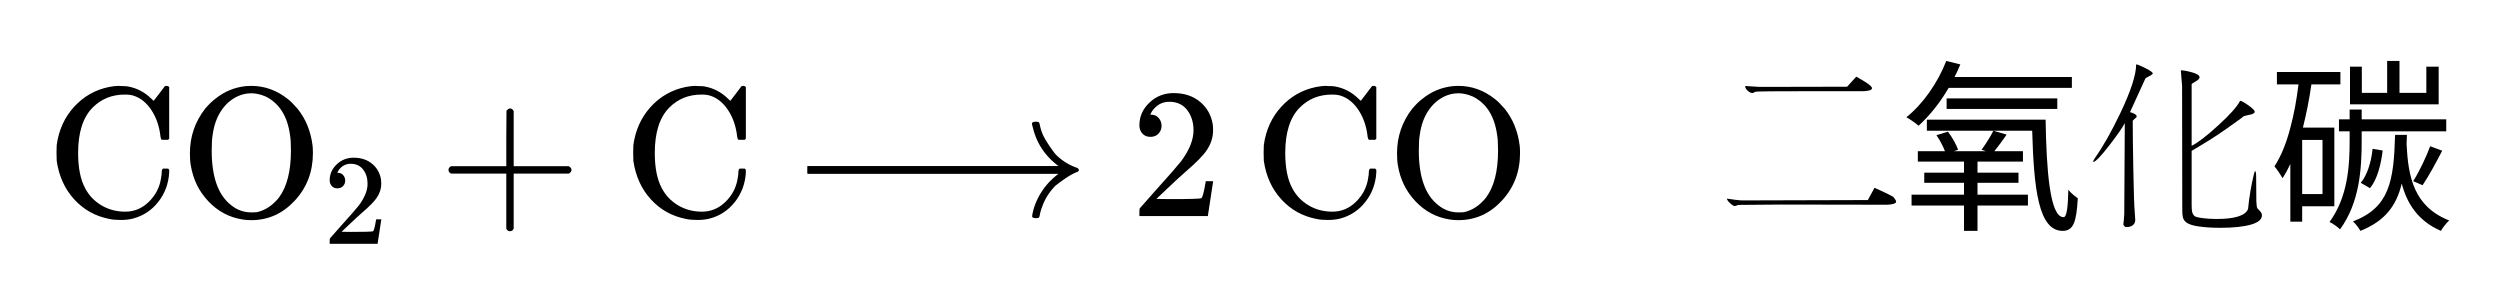
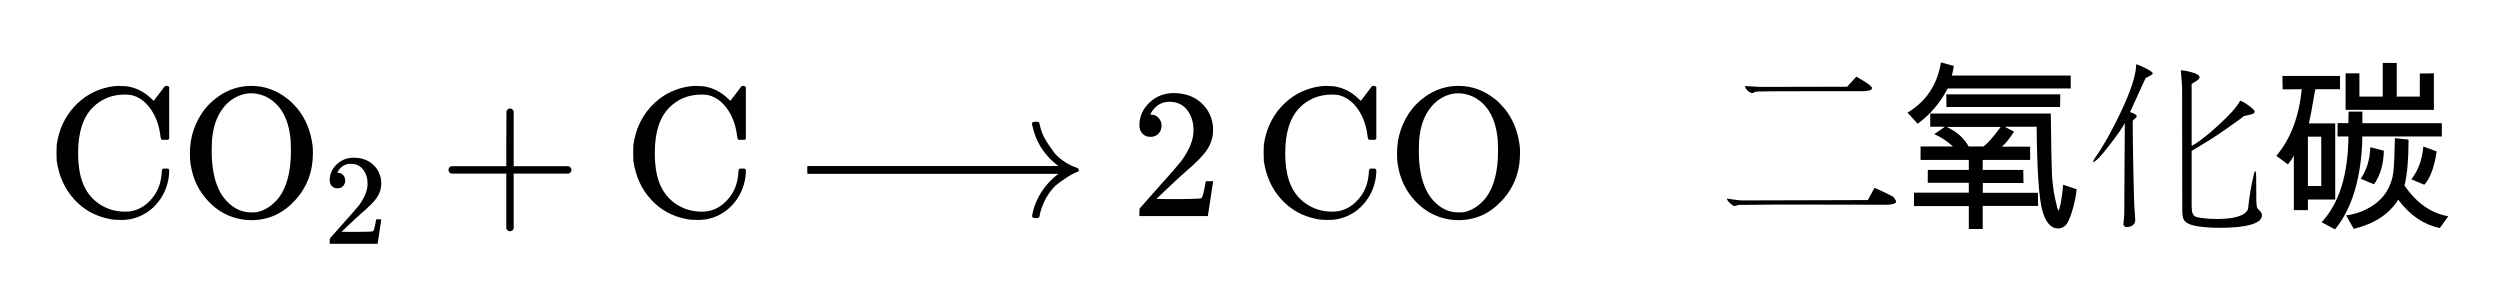
<svg xmlns="http://www.w3.org/2000/svg" viewBox="0 0 541.427 62.8" width="541.427" height="62.8">
  <path d="M36.4 36.52 L36.64 36.76 L36.64 37.36 Q36.44 40.96 34.28 43.72 Q32.12 46.48 28.72 47.36 Q27.56 47.64 26.12 47.64 Q24.64 47.64 23.6 47.4 Q19.12 46.52 16.06 43.16 Q13 39.8 12.28 34.84 Q12.24 34.48 12.24 33.12 Q12.24 31.8 12.28 31.4 Q12.96 26.52 16.04 23.14 Q19.12 19.76 23.6 18.84 Q24.88 18.6 25.64 18.6 Q25.72 18.6 25.96 18.62 Q26.2 18.64 26.32 18.64 Q27.28 18.64 27.68 18.72 Q30.6 19.24 32.76 21.36 L33.28 21.84 L34.48 20.28 Q35.56 18.8 35.72 18.64 Q35.76 18.64 35.88 18.62 Q36 18.6 36.12 18.6 Q36.4 18.6 36.64 18.84 L36.64 30.04 L36.4 30.28 L35.04 30.28 Q34.8 30.04 34.76 29.6 Q34.4 26.32 32.84 23.92 Q31.28 21.52 29.04 20.76 Q28.28 20.48 27.04 20.48 Q22.88 20.48 20.08 23.28 Q16.92 26.44 16.92 33.12 Q16.92 37.96 18.44 40.76 Q19.68 43.12 21.98 44.48 Q24.28 45.84 27.12 45.84 Q30.04 45.84 32.2 43.74 Q34.36 41.64 34.84 38.8 Q35.04 37.8 35.04 37.04 Q35.04 36.76 35.28 36.52 L36.4 36.52 L36.4 36.52 Z" fill="rgba(0,0,0,1)" fill-rule="nonzero" stroke="none" />
  <path d="M67.769 33.16 Q67.769 39.2 63.849 43.44 Q59.929 47.68 54.409 47.68 Q53.369 47.68 52.449 47.52 Q48.209 46.84 45.149 43.62 Q42.089 40.4 41.329 35.88 Q41.129 34.88 41.129 33.2 Q41.129 27.8 44.409 23.56 Q45.649 22.12 46.529 21.48 Q49.529 19 53.369 18.64 Q53.729 18.6 54.409 18.6 Q58.769 18.6 62.369 21.48 Q63.249 22.16 64.449 23.56 Q67.089 26.84 67.689 31.48 Q67.769 32.2 67.769 33.16 L67.769 33.16 Z M57.569 20.92 Q55.929 20.2 54.409 20.2 Q52.809 20.2 51.329 20.92 Q49.209 21.96 47.829 24.1 Q46.449 26.24 46.049 29.24 Q45.849 30.36 45.849 32.64 Q45.849 41.08 49.969 44.36 Q51.929 46 54.449 46 Q55.329 46 55.569 45.96 Q58.289 45.4 60.369 42.84 Q63.009 39.32 63.009 32.64 Q63.009 30.36 62.809 29.24 Q61.969 23.12 57.569 20.92 L57.569 20.92 Z" fill="rgba(0,0,0,1)" fill-rule="nonzero" stroke="none" />
  <path d="M73.08 40.788 Q72.296 40.788 71.848 40.284 Q71.4 39.78 71.4 39.052 Q71.4 37.036 72.926 35.594 Q74.452 34.152 76.58 34.152 Q78.988 34.152 80.57 35.454 Q82.152 36.756 82.516 38.856 Q82.572 39.36 82.572 39.78 Q82.572 41.404 81.592 42.832 Q80.808 44.008 78.428 46.052 Q77.42 46.92 75.628 48.628 L73.976 50.196 L76.104 50.224 Q80.5 50.224 80.78 50.084 Q80.892 50.056 81.06 49.496 Q81.172 49.188 81.452 47.592 L81.452 47.508 L82.572 47.508 L82.572 47.592 L81.788 52.716 L81.788 52.8 L71.4 52.8 L71.4 52.268 Q71.4 51.708 71.456 51.624 Q71.484 51.568 73.808 48.964 Q76.86 45.576 77.728 44.484 Q79.604 41.936 79.604 39.808 Q79.604 37.96 78.638 36.714 Q77.672 35.468 75.936 35.468 Q74.312 35.468 73.304 36.924 Q73.248 37.036 73.136 37.232 Q73.052 37.372 73.052 37.4 Q73.052 37.428 73.192 37.428 Q73.892 37.428 74.326 37.932 Q74.76 38.436 74.76 39.108 Q74.76 39.808 74.298 40.298 Q73.836 40.788 73.08 40.788 L73.08 40.788 Z" fill="rgba(0,0,0,1)" fill-rule="nonzero" stroke="none" />
  <path d="M97.129 36.8 Q97.129 36.28 97.689 36 L109.649 36 L109.649 30 L109.689 24 Q110.089 23.48 110.449 23.48 Q110.969 23.48 111.249 24.08 L111.249 36 L123.169 36 Q123.769 36.32 123.769 36.8 Q123.769 37.28 123.169 37.6 L111.249 37.6 L111.249 49.52 Q110.969 50.08 110.449 50.08 Q109.929 50.08 109.649 49.52 L109.649 37.6 L97.689 37.6 Q97.129 37.32 97.129 36.8 L97.129 36.8 Z" fill="rgba(0,0,0,1)" fill-rule="nonzero" stroke="none" />
  <path d="M161.289 36.52 L161.529 36.76 L161.529 37.36 Q161.329 40.96 159.169 43.72 Q157.009 46.48 153.609 47.36 Q152.449 47.64 151.009 47.64 Q149.529 47.64 148.489 47.4 Q144.009 46.52 140.949 43.16 Q137.889 39.8 137.169 34.84 Q137.129 34.48 137.129 33.12 Q137.129 31.8 137.169 31.4 Q137.849 26.52 140.929 23.14 Q144.009 19.76 148.489 18.84 Q149.769 18.6 150.529 18.6 Q150.609 18.6 150.849 18.62 Q151.089 18.64 151.209 18.64 Q152.169 18.64 152.569 18.72 Q155.489 19.24 157.649 21.36 L158.169 21.84 L159.369 20.28 Q160.449 18.8 160.609 18.64 Q160.649 18.64 160.769 18.62 Q160.889 18.6 161.009 18.6 Q161.289 18.6 161.529 18.84 L161.529 30.04 L161.289 30.28 L159.929 30.28 Q159.689 30.04 159.649 29.6 Q159.289 26.32 157.729 23.92 Q156.169 21.52 153.929 20.76 Q153.169 20.48 151.929 20.48 Q147.769 20.48 144.969 23.28 Q141.809 26.44 141.809 33.12 Q141.809 37.96 143.329 40.76 Q144.569 43.12 146.869 44.48 Q149.169 45.84 152.009 45.84 Q154.929 45.84 157.089 43.74 Q159.249 41.64 159.729 38.8 Q159.929 37.8 159.929 37.04 Q159.929 36.76 160.169 36.52 L161.289 36.52 L161.289 36.52 Z" fill="rgba(0,0,0,1)" fill-rule="nonzero" stroke="none" />
  <path d="M174.889 37.6 L229.289 37.6 L228.939 37.868 L228.599 38.143 L228.269 38.425 L227.949 38.714 L227.639 39.01 L227.339 39.313 L227.049 39.623 L226.769 39.94 L226.499 40.263 L226.239 40.593 L225.989 40.931 L225.749 41.275 L225.519 41.626 L225.299 41.984 L225.089 42.348 L224.889 42.72 L224.766 42.96 L224.649 43.199 L224.537 43.439 L224.431 43.678 L224.329 43.916 L224.234 44.155 L224.143 44.393 L224.058 44.63 L223.978 44.868 L223.904 45.105 L223.834 45.342 L223.771 45.578 L223.712 45.814 L223.659 46.05 L223.611 46.285 L223.569 46.52 L223.569 46.53 L223.569 46.54 L223.568 46.55 L223.567 46.56 L223.567 46.57 L223.566 46.58 L223.565 46.59 L223.563 46.6 L223.562 46.61 L223.56 46.62 L223.559 46.63 L223.557 46.64 L223.555 46.65 L223.553 46.66 L223.551 46.67 L223.549 46.68 L223.547 46.69 L223.545 46.699 L223.543 46.708 L223.541 46.717 L223.539 46.725 L223.537 46.733 L223.536 46.741 L223.534 46.749 L223.533 46.756 L223.532 46.763 L223.531 46.77 L223.53 46.777 L223.53 46.783 L223.529 46.789 L223.529 46.795 L223.529 46.8 L223.532 46.853 L223.541 46.903 L223.557 46.949 L223.579 46.992 L223.607 47.031 L223.642 47.068 L223.682 47.1 L223.729 47.13 L223.783 47.155 L223.842 47.178 L223.908 47.197 L223.979 47.212 L224.058 47.224 L224.142 47.233 L224.232 47.238 L224.329 47.24 L224.388 47.24 L224.444 47.238 L224.497 47.237 L224.548 47.234 L224.596 47.231 L224.641 47.226 L224.684 47.221 L224.724 47.215 L224.762 47.209 L224.797 47.202 L224.829 47.193 L224.858 47.184 L224.885 47.174 L224.909 47.164 L224.93 47.152 L224.949 47.14 L224.966 47.126 L224.983 47.111 L224.999 47.093 L225.015 47.073 L225.03 47.052 L225.045 47.028 L225.06 47.002 L225.074 46.974 L225.088 46.945 L225.101 46.913 L225.113 46.879 L225.126 46.844 L225.137 46.806 L225.148 46.766 L225.159 46.724 L225.169 46.68 L225.185 46.58 L225.202 46.48 L225.221 46.379 L225.242 46.278 L225.264 46.177 L225.287 46.075 L225.313 45.973 L225.339 45.87 L225.368 45.768 L225.398 45.665 L225.429 45.561 L225.462 45.458 L225.496 45.354 L225.532 45.249 L225.57 45.145 L225.609 45.04 L225.724 44.707 L225.847 44.379 L225.98 44.055 L226.122 43.736 L226.273 43.421 L226.433 43.111 L226.601 42.805 L226.779 42.505 L226.966 42.208 L227.162 41.916 L227.367 41.629 L227.582 41.346 L227.805 41.068 L228.037 40.794 L228.278 40.525 L228.529 40.26 L228.562 40.233 L228.659 40.155 L228.813 40.034 L229.018 39.874 L229.268 39.683 L229.557 39.466 L229.88 39.229 L230.229 38.98 L230.6 38.723 L230.987 38.464 L231.382 38.212 L231.781 37.97 L232.177 37.746 L232.564 37.545 L232.937 37.375 L233.289 37.24 L233.332 37.224 L233.373 37.207 L233.411 37.188 L233.446 37.167 L233.479 37.145 L233.508 37.122 L233.535 37.096 L233.559 37.069 L233.58 37.041 L233.598 37.011 L233.614 36.98 L233.626 36.947 L233.636 36.912 L233.643 36.876 L233.647 36.839 L233.649 36.8 L233.647 36.796 L233.643 36.784 L233.636 36.766 L233.626 36.742 L233.614 36.714 L233.598 36.682 L233.58 36.647 L233.559 36.61 L233.535 36.572 L233.508 36.534 L233.479 36.498 L233.446 36.462 L233.411 36.43 L233.373 36.402 L233.332 36.378 L233.289 36.36 L232.952 36.241 L232.62 36.112 L232.293 35.974 L231.972 35.827 L231.656 35.67 L231.345 35.505 L231.04 35.33 L230.739 35.145 L230.444 34.952 L230.155 34.749 L229.871 34.538 L229.592 34.316 L229.318 34.086 L229.05 33.847 L228.787 33.598 L228.529 33.34 L228.503 33.306 L228.428 33.208 L228.31 33.052 L228.155 32.845 L227.97 32.591 L227.76 32.299 L227.531 31.973 L227.289 31.62 L227.041 31.247 L226.791 30.858 L226.547 30.461 L226.313 30.061 L226.097 29.665 L225.903 29.279 L225.739 28.908 L225.609 28.56 L225.574 28.455 L225.54 28.351 L225.508 28.248 L225.476 28.145 L225.445 28.043 L225.416 27.942 L225.387 27.841 L225.359 27.741 L225.332 27.641 L225.306 27.542 L225.281 27.443 L225.257 27.346 L225.233 27.248 L225.211 27.152 L225.19 27.056 L225.169 26.96 L225.159 26.911 L225.148 26.864 L225.137 26.82 L225.126 26.778 L225.113 26.739 L225.101 26.702 L225.088 26.667 L225.074 26.635 L225.06 26.605 L225.045 26.577 L225.03 26.552 L225.015 26.529 L224.999 26.508 L224.983 26.49 L224.966 26.474 L224.949 26.46 L224.93 26.448 L224.909 26.436 L224.885 26.426 L224.858 26.416 L224.829 26.407 L224.797 26.398 L224.762 26.391 L224.724 26.384 L224.684 26.379 L224.641 26.374 L224.596 26.369 L224.548 26.366 L224.497 26.363 L224.444 26.362 L224.388 26.36 L224.329 26.36 L224.227 26.362 L224.132 26.367 L224.043 26.376 L223.961 26.388 L223.886 26.403 L223.817 26.422 L223.755 26.445 L223.699 26.471 L223.65 26.5 L223.607 26.532 L223.571 26.569 L223.541 26.608 L223.518 26.651 L223.502 26.697 L223.492 26.747 L223.489 26.8 L223.49 26.818 L223.493 26.842 L223.497 26.872 L223.504 26.907 L223.512 26.949 L223.523 26.997 L223.535 27.05 L223.549 27.11 L223.565 27.175 L223.583 27.246 L223.602 27.324 L223.624 27.407 L223.647 27.496 L223.673 27.591 L223.7 27.693 L223.729 27.8 L223.896 28.418 L224.087 29.022 L224.303 29.611 L224.542 30.187 L224.805 30.749 L225.093 31.297 L225.404 31.83 L225.739 32.35 L226.099 32.856 L226.482 33.347 L226.89 33.825 L227.322 34.288 L227.777 34.737 L228.257 35.172 L228.761 35.593 L229.289 36 L174.889 36" fill="rgba(0,0,0,1)" fill-rule="nonzero" stroke="none" />
  <path d="M174.889 37.6 L229.649 37.6 L229.649 36 L174.889 36" fill="rgba(0,0,0,1)" fill-rule="nonzero" stroke="none" />
  <path d="M249.16 29.64 Q248.04 29.64 247.4 28.92 Q246.76 28.2 246.76 27.16 Q246.76 24.28 248.94 22.22 Q251.12 20.16 254.16 20.16 Q257.6 20.16 259.86 22.02 Q262.12 23.88 262.64 26.88 Q262.72 27.6 262.72 28.2 Q262.72 30.52 261.32 32.56 Q260.2 34.24 256.8 37.16 Q255.36 38.4 252.8 40.84 L250.44 43.08 L253.48 43.12 Q259.76 43.12 260.16 42.92 Q260.32 42.88 260.56 42.08 Q260.72 41.64 261.12 39.36 L261.12 39.24 L262.72 39.24 L262.72 39.36 L261.6 46.68 L261.6 46.8 L246.76 46.8 L246.76 46.04 Q246.76 45.24 246.84 45.12 Q246.88 45.04 250.2 41.32 Q254.56 36.48 255.8 34.92 Q258.48 31.28 258.48 28.24 Q258.48 25.6 257.1 23.82 Q255.72 22.04 253.24 22.04 Q250.92 22.04 249.48 24.12 Q249.4 24.28 249.24 24.56 Q249.12 24.76 249.12 24.8 Q249.12 24.84 249.32 24.84 Q250.32 24.84 250.94 25.56 Q251.56 26.28 251.56 27.24 Q251.56 28.24 250.9 28.94 Q250.24 29.64 249.16 29.64 L249.16 29.64 Z" fill="rgba(0,0,0,1)" fill-rule="nonzero" stroke="none" />
  <path d="M297.827 36.52 L298.067 36.76 L298.067 37.36 Q297.867 40.96 295.707 43.72 Q293.547 46.48 290.147 47.36 Q288.987 47.64 287.547 47.64 Q286.067 47.64 285.027 47.4 Q280.547 46.52 277.487 43.16 Q274.427 39.8 273.707 34.84 Q273.667 34.48 273.667 33.12 Q273.667 31.8 273.707 31.4 Q274.387 26.52 277.467 23.14 Q280.547 19.76 285.027 18.84 Q286.307 18.6 287.067 18.6 Q287.147 18.6 287.387 18.62 Q287.627 18.64 287.747 18.64 Q288.707 18.64 289.107 18.72 Q292.027 19.24 294.187 21.36 L294.707 21.84 L295.907 20.28 Q296.987 18.8 297.147 18.64 Q297.187 18.64 297.307 18.62 Q297.427 18.6 297.547 18.6 Q297.827 18.6 298.067 18.84 L298.067 30.04 L297.827 30.28 L296.467 30.28 Q296.227 30.04 296.187 29.6 Q295.827 26.32 294.267 23.92 Q292.707 21.52 290.467 20.76 Q289.707 20.48 288.467 20.48 Q284.307 20.48 281.507 23.28 Q278.347 26.44 278.347 33.12 Q278.347 37.96 279.867 40.76 Q281.107 43.12 283.407 44.48 Q285.707 45.84 288.547 45.84 Q291.467 45.84 293.627 43.74 Q295.787 41.64 296.267 38.8 Q296.467 37.8 296.467 37.04 Q296.467 36.76 296.707 36.52 L297.827 36.52 L297.827 36.52 Z" fill="rgba(0,0,0,1)" fill-rule="nonzero" stroke="none" />
  <path d="M329.195 33.16 Q329.195 39.2 325.275 43.44 Q321.355 47.68 315.835 47.68 Q314.795 47.68 313.875 47.52 Q309.635 46.84 306.575 43.62 Q303.515 40.4 302.755 35.88 Q302.555 34.88 302.555 33.2 Q302.555 27.8 305.835 23.56 Q307.075 22.12 307.955 21.48 Q310.955 19 314.795 18.64 Q315.155 18.6 315.835 18.6 Q320.195 18.6 323.795 21.48 Q324.675 22.16 325.875 23.56 Q328.515 26.84 329.115 31.48 Q329.195 32.2 329.195 33.16 L329.195 33.16 Z M318.995 20.92 Q317.355 20.2 315.835 20.2 Q314.235 20.2 312.755 20.92 Q310.635 21.96 309.255 24.1 Q307.875 26.24 307.475 29.24 Q307.275 30.36 307.275 32.64 Q307.275 41.08 311.395 44.36 Q313.355 46 315.875 46 Q316.755 46 316.995 45.96 Q319.715 45.4 321.795 42.84 Q324.435 39.32 324.435 32.64 Q324.435 30.36 324.235 29.24 Q323.395 23.12 318.995 20.92 L318.995 20.92 Z" fill="rgba(0,0,0,1)" fill-rule="nonzero" stroke="none" />
  <path d="M405.417 19.093 Q405.417 19.483 404.695 19.62 Q403.973 19.756 403.388 19.756 L390.275 19.756 Q386.763 19.756 383.446 19.776 Q380.129 19.795 380.051 19.912 Q379.817 20.146 379.505 20.146 Q379.036 20.146 378.49 19.639 Q377.944 19.132 377.944 18.624 L381.066 18.82 L400.032 18.78 L402.022 16.595 Q402.958 17.18 403.934 17.727 Q405.417 18.663 405.417 19.093 L405.417 19.093 Z M410.646 43.639 Q410.646 44.029 409.944 44.185 Q409.241 44.341 408.617 44.341 L385.553 44.302 L376.422 44.38 Q375.993 44.615 375.68 44.615 Q375.329 44.615 374.666 43.99 Q374.002 43.366 374.002 43.015 Q374.705 43.132 375.797 43.268 Q376.89 43.405 377.319 43.405 L404.519 43.327 L405.963 40.673 Q407.017 41.141 407.602 41.415 Q409.436 42.273 410.022 42.624 Q410.334 43.054 410.451 43.21 Q410.646 43.483 410.646 43.639 L410.646 43.639 Z" fill="rgba(0,0,0,1)" fill-rule="nonzero" stroke="none" />
-   <text x="411.427" y="46.8" font-family="sans-serif" font-size="40" font-weight="normal" font-style="normal" fill="rgba(0,0,0,1)" dominant-baseline="alphabetic">氧</text>
+   <path d="M448.458 19.163 L421.817 19.163 Q419.356 23.851 415.313 26.8 L413.106 24.398 Q419.2 20.726 420.352 13.519 L423.145 14.28 Q423.106 14.769 422.716 16.351 L448.458 16.351 L448.458 19.163 L448.458 19.163 Z M446.192 20.433 L446.153 23.167 L421.544 23.167 L421.505 20.433 L446.192 20.433 L446.192 20.433 Z M449.747 40.999 Q449.493 43.362 448.741 45.804 Q447.989 48.245 447.286 48.861 Q446.583 49.476 445.724 49.476 Q443.38 49.476 442.296 45.54 Q441.212 41.605 441.075 27.445 L434.298 27.445 L434.298 27.523 L436.192 28.519 Q434.493 31.077 433.595 31.683 L433.673 31.761 L439.669 31.761 L439.669 34.632 L429.395 34.632 L429.395 36.8 L438.184 36.8 L438.224 39.632 L429.434 39.632 L429.395 41.761 L441.349 41.761 L441.388 44.593 L429.395 44.593 L429.395 49.593 L426.388 49.593 L426.388 44.632 L414.513 44.632 L414.513 41.722 L426.388 41.722 L426.388 39.593 L417.501 39.593 L417.501 36.8 L426.388 36.8 L426.388 34.632 L415.938 34.632 L415.938 31.722 L422.95 31.722 Q421.212 30.081 418.907 29.046 L421.114 27.523 L421.114 27.445 L418.028 27.445 L418.028 24.593 L444.142 24.593 Q444.259 35.062 444.395 37.767 Q444.532 40.472 445.079 43.03 Q445.626 45.589 445.802 45.589 Q445.977 45.589 446.319 43.861 Q446.661 42.132 446.817 40.003 L449.747 40.999 L449.747 40.999 Z M433.302 27.484 L421.739 27.484 L421.739 27.562 Q424.923 29.085 426.349 31.722 L429.552 31.722 Q430.841 30.843 433.302 27.484 L433.302 27.484 Z" fill="rgba(0,0,0,1)" fill-rule="nonzero" stroke="none" />
  <path d="M466.217 15.893 Q466.217 16.088 465.788 16.322 Q464.695 16.868 464.617 17.024 L461.3 24.283 Q461.768 24.4 462.256 24.654 Q462.744 24.907 462.744 25.22 Q462.744 25.415 462.314 25.727 Q461.885 26.039 461.885 26.273 Q461.885 29.746 462.022 37.005 Q462.158 44.263 462.314 45.785 L462.432 47.62 Q462.432 48.361 461.905 48.771 Q461.378 49.18 460.558 49.18 Q460.207 49.18 460.012 48.907 Q459.973 48.829 459.856 48.634 Q459.856 48.556 459.953 47.678 Q460.051 46.8 460.051 46.41 L460.168 26.663 Q459.505 27.99 456.89 31.385 Q454.041 35.093 453.3 35.093 Q453.378 34.82 453.417 34.702 Q453.495 34.507 453.69 34.234 Q456.305 30.566 459.232 24.439 Q462.627 17.298 462.627 13.941 Q462.978 13.941 464.597 14.741 Q466.217 15.541 466.217 15.893 L466.217 15.893 Z M489.866 46.644 Q489.866 47.971 487.446 48.654 Q485.027 49.337 480.812 49.337 Q478.236 49.337 476.188 49.044 Q474.139 48.751 473.397 48.088 Q472.89 47.659 472.754 47.073 Q472.617 46.488 472.617 45.473 L472.578 18.702 L472.305 15.229 Q473.163 15.229 474.763 15.678 Q476.363 16.127 476.363 16.751 Q476.363 17.141 475.505 17.649 Q474.646 18.156 474.646 18.195 L474.646 31.58 Q476.675 30.566 480.344 27.21 Q484.207 23.698 485.144 21.824 Q485.534 21.824 486.919 22.8 Q488.305 23.776 488.305 24.205 Q488.305 24.517 487.641 24.751 Q486.783 24.946 485.963 25.141 Q485.3 25.688 484.832 26 Q482.256 27.873 480.383 29.122 Q479.017 30.059 476.675 31.463 Q475.934 31.893 474.646 32.673 L474.646 44.302 Q474.646 45.356 474.744 45.844 Q474.841 46.332 475.232 46.761 Q475.505 47.034 476.929 47.229 Q478.353 47.424 480.071 47.424 Q485.963 47.424 486.861 45.278 Q487.251 41.298 488.149 37.629 Q488.266 37.278 488.305 37.161 Q488.344 37.122 488.422 37.005 Q488.539 37.239 488.578 37.532 Q488.617 37.824 488.617 38.137 Q488.617 42.351 488.656 43.502 Q488.695 44.654 488.851 45.083 Q488.89 45.161 489.436 45.707 Q489.866 46.137 489.866 46.644 L489.866 46.644 Z" fill="rgba(0,0,0,1)" fill-rule="nonzero" stroke="none" />
-   <text x="491.427" y="46.8" font-family="sans-serif" font-size="40" font-weight="normal" font-style="normal" fill="rgba(0,0,0,1)" dominant-baseline="alphabetic">碳</text>
+   <path d="M527.11 23.792 L507.989 23.792 L507.989 15.882 L510.977 15.882 L510.977 20.921 L516.036 20.921 L516.036 13.636 L519.063 13.636 L519.063 20.921 L524.063 20.921 L524.063 15.921 L527.11 15.882 L527.11 23.792 L527.11 23.792 Z M506.778 19.32 L501.427 19.32 Q500.352 25.609 500.02 26.722 L505.743 26.722 L505.743 43.206 L499.825 43.206 L499.825 45.511 L496.778 45.511 L496.778 33.636 Q496.368 34.515 495.509 35.609 L492.989 33.753 Q497.599 28.304 498.497 19.32 L494.356 19.359 L494.298 16.448 L506.778 16.448 L506.778 19.32 L506.778 19.32 Z M502.716 29.593 L499.825 29.593 L499.825 40.277 L502.716 40.277 L502.716 29.593 L502.716 29.593 Z M528.829 29.554 L511.622 29.554 Q511.349 42.718 505.704 49.671 L502.794 48.128 Q508.497 42.015 508.595 29.554 L506.231 29.554 L506.27 26.644 L508.595 26.683 L508.634 24.163 L511.622 24.163 L511.622 26.683 L528.829 26.683 L528.829 29.554 L528.829 29.554 Z M530.235 46.839 L528.38 49.398 Q523.087 48.245 519.395 43.245 Q516.407 47.972 509.747 49.554 L508.106 46.644 Q510.899 46.292 513.282 44.886 Q515.665 43.48 516.876 41.458 Q518.087 39.437 518.321 37.357 Q518.556 35.277 518.673 29.925 L521.622 30.237 Q521.622 36.624 520.743 40.198 Q524.688 45.882 530.235 46.839 L530.235 46.839 Z M527.716 32.796 Q526.895 38.089 525.02 40.003 L522.227 38.831 Q524.474 35.98 524.825 31.722 L527.716 32.796 L527.716 32.796 Z M516.27 32.64 Q516.173 37.034 514.141 39.925 L511.27 38.714 Q513.204 35.902 513.341 31.878 L516.27 32.64 L516.27 32.64 Z" fill="rgba(0,0,0,1)" fill-rule="nonzero" stroke="none" />
</svg>
